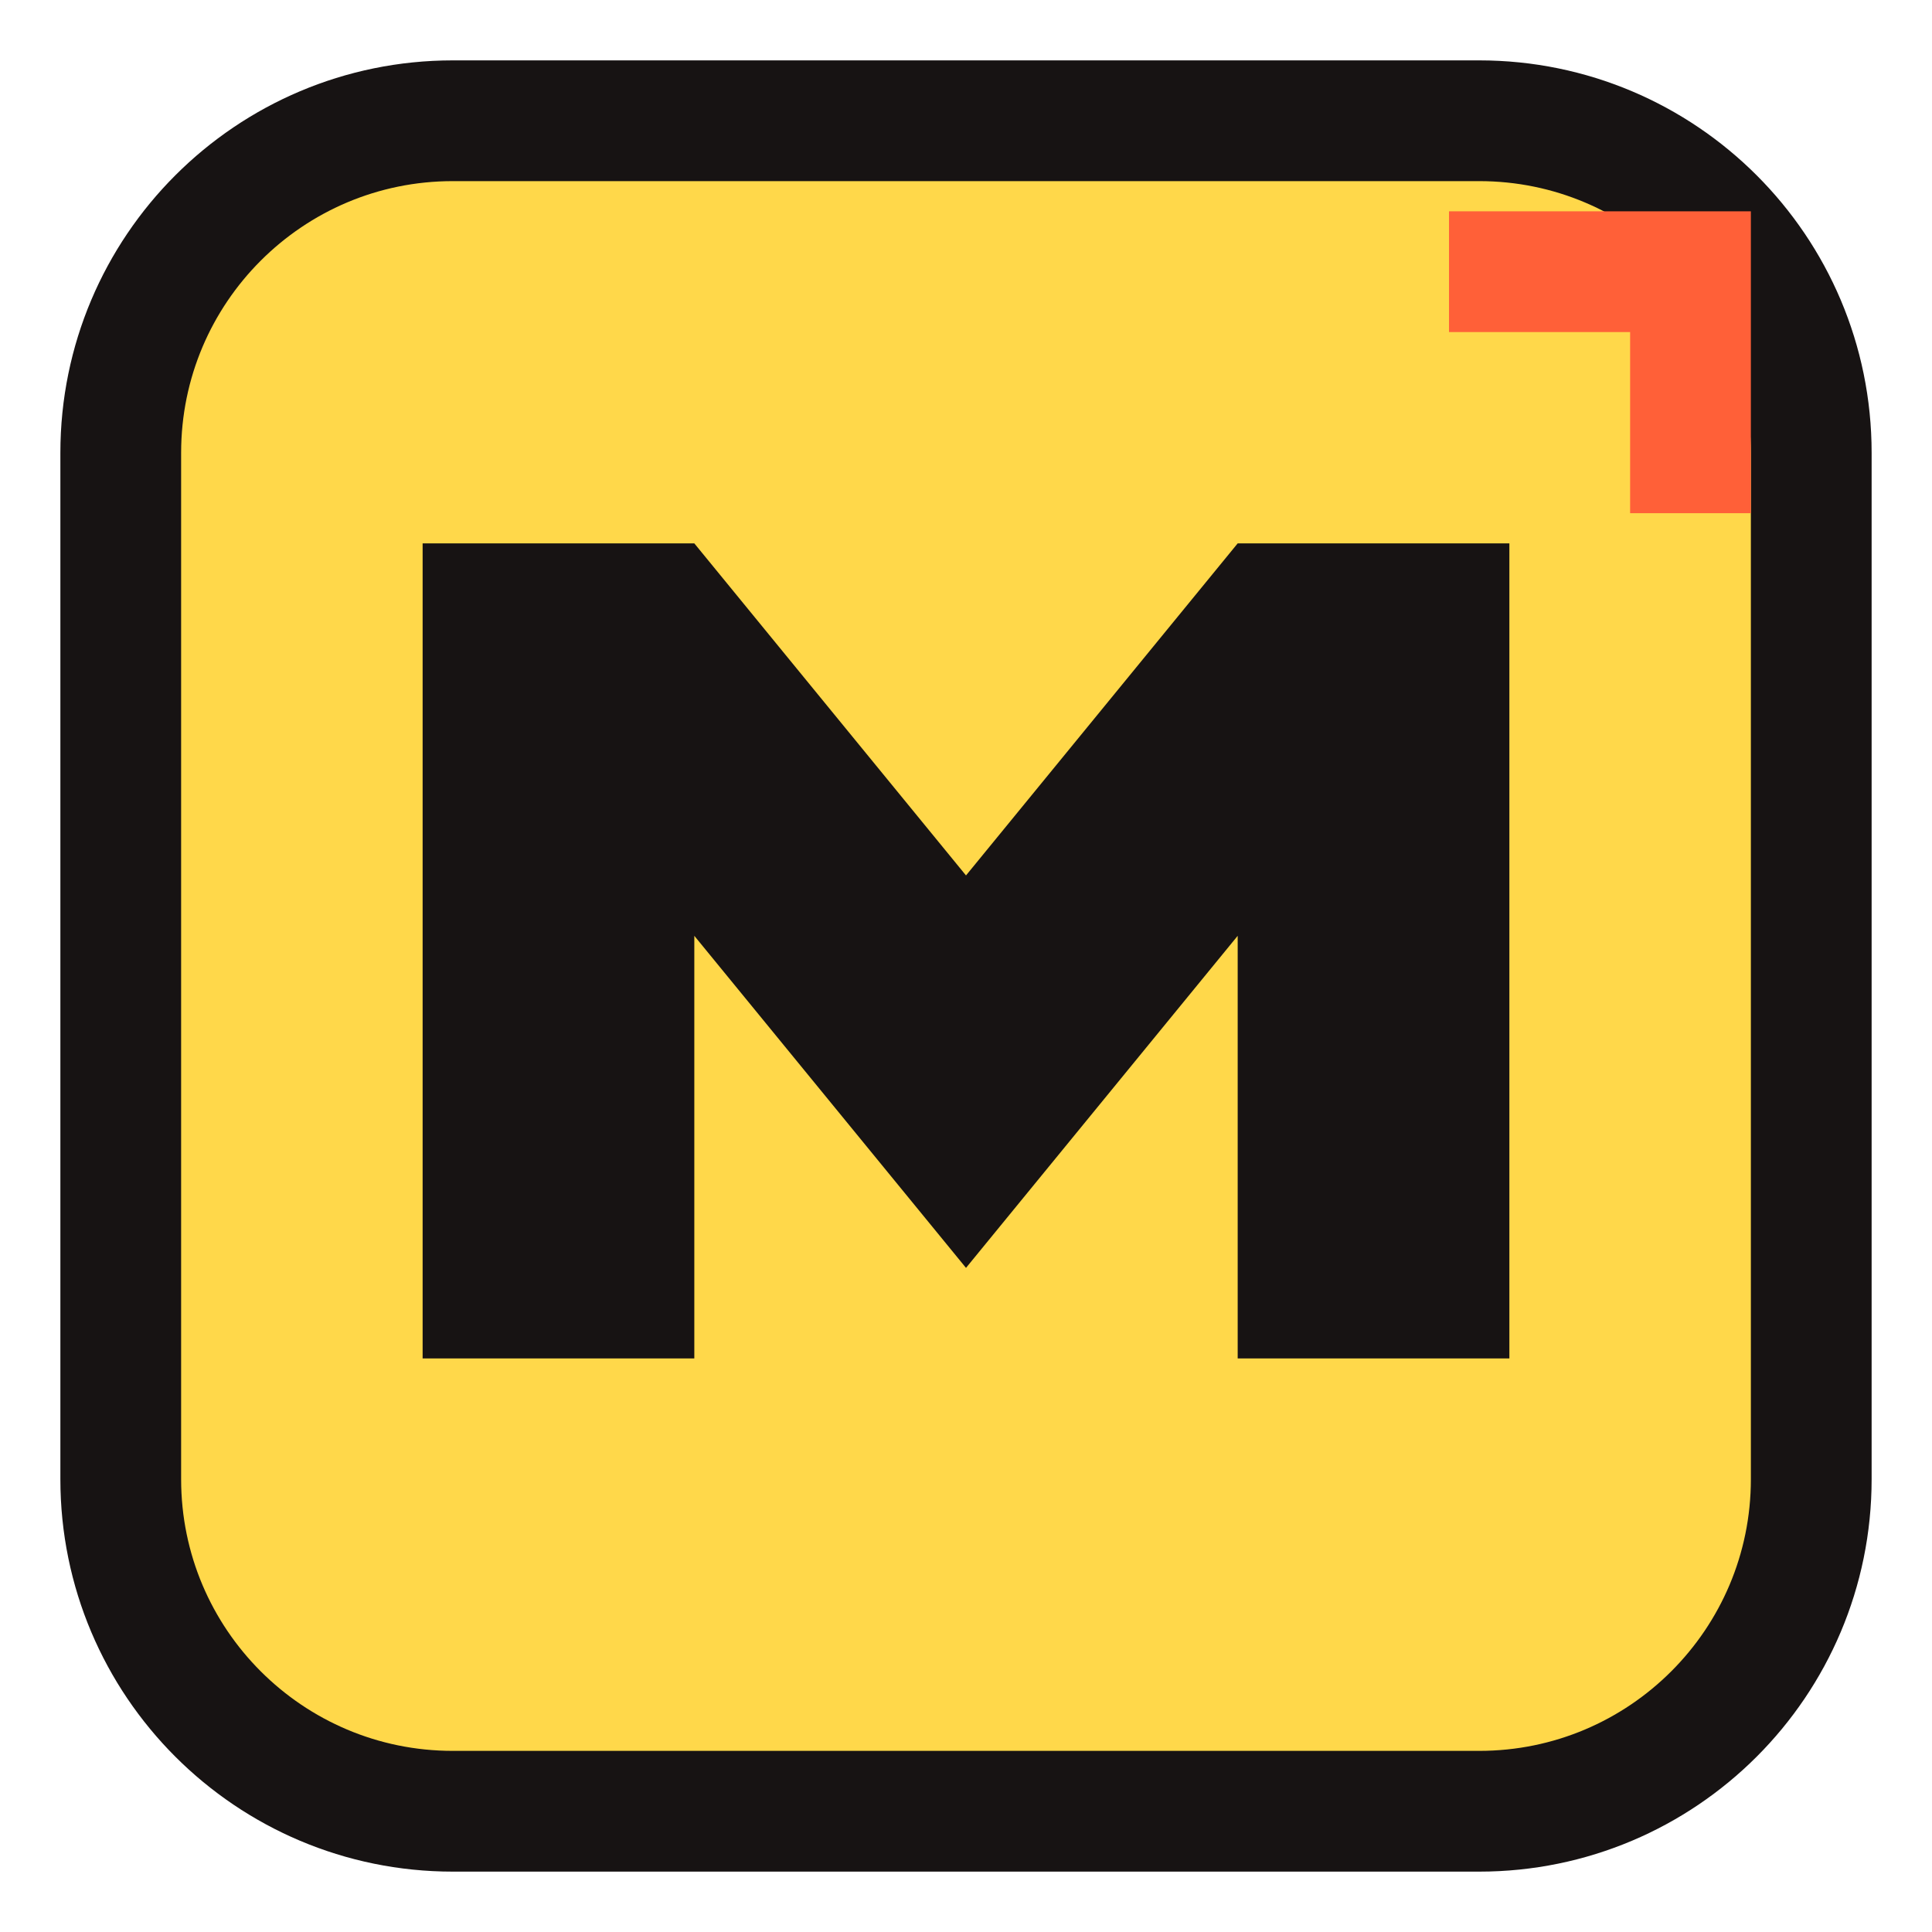
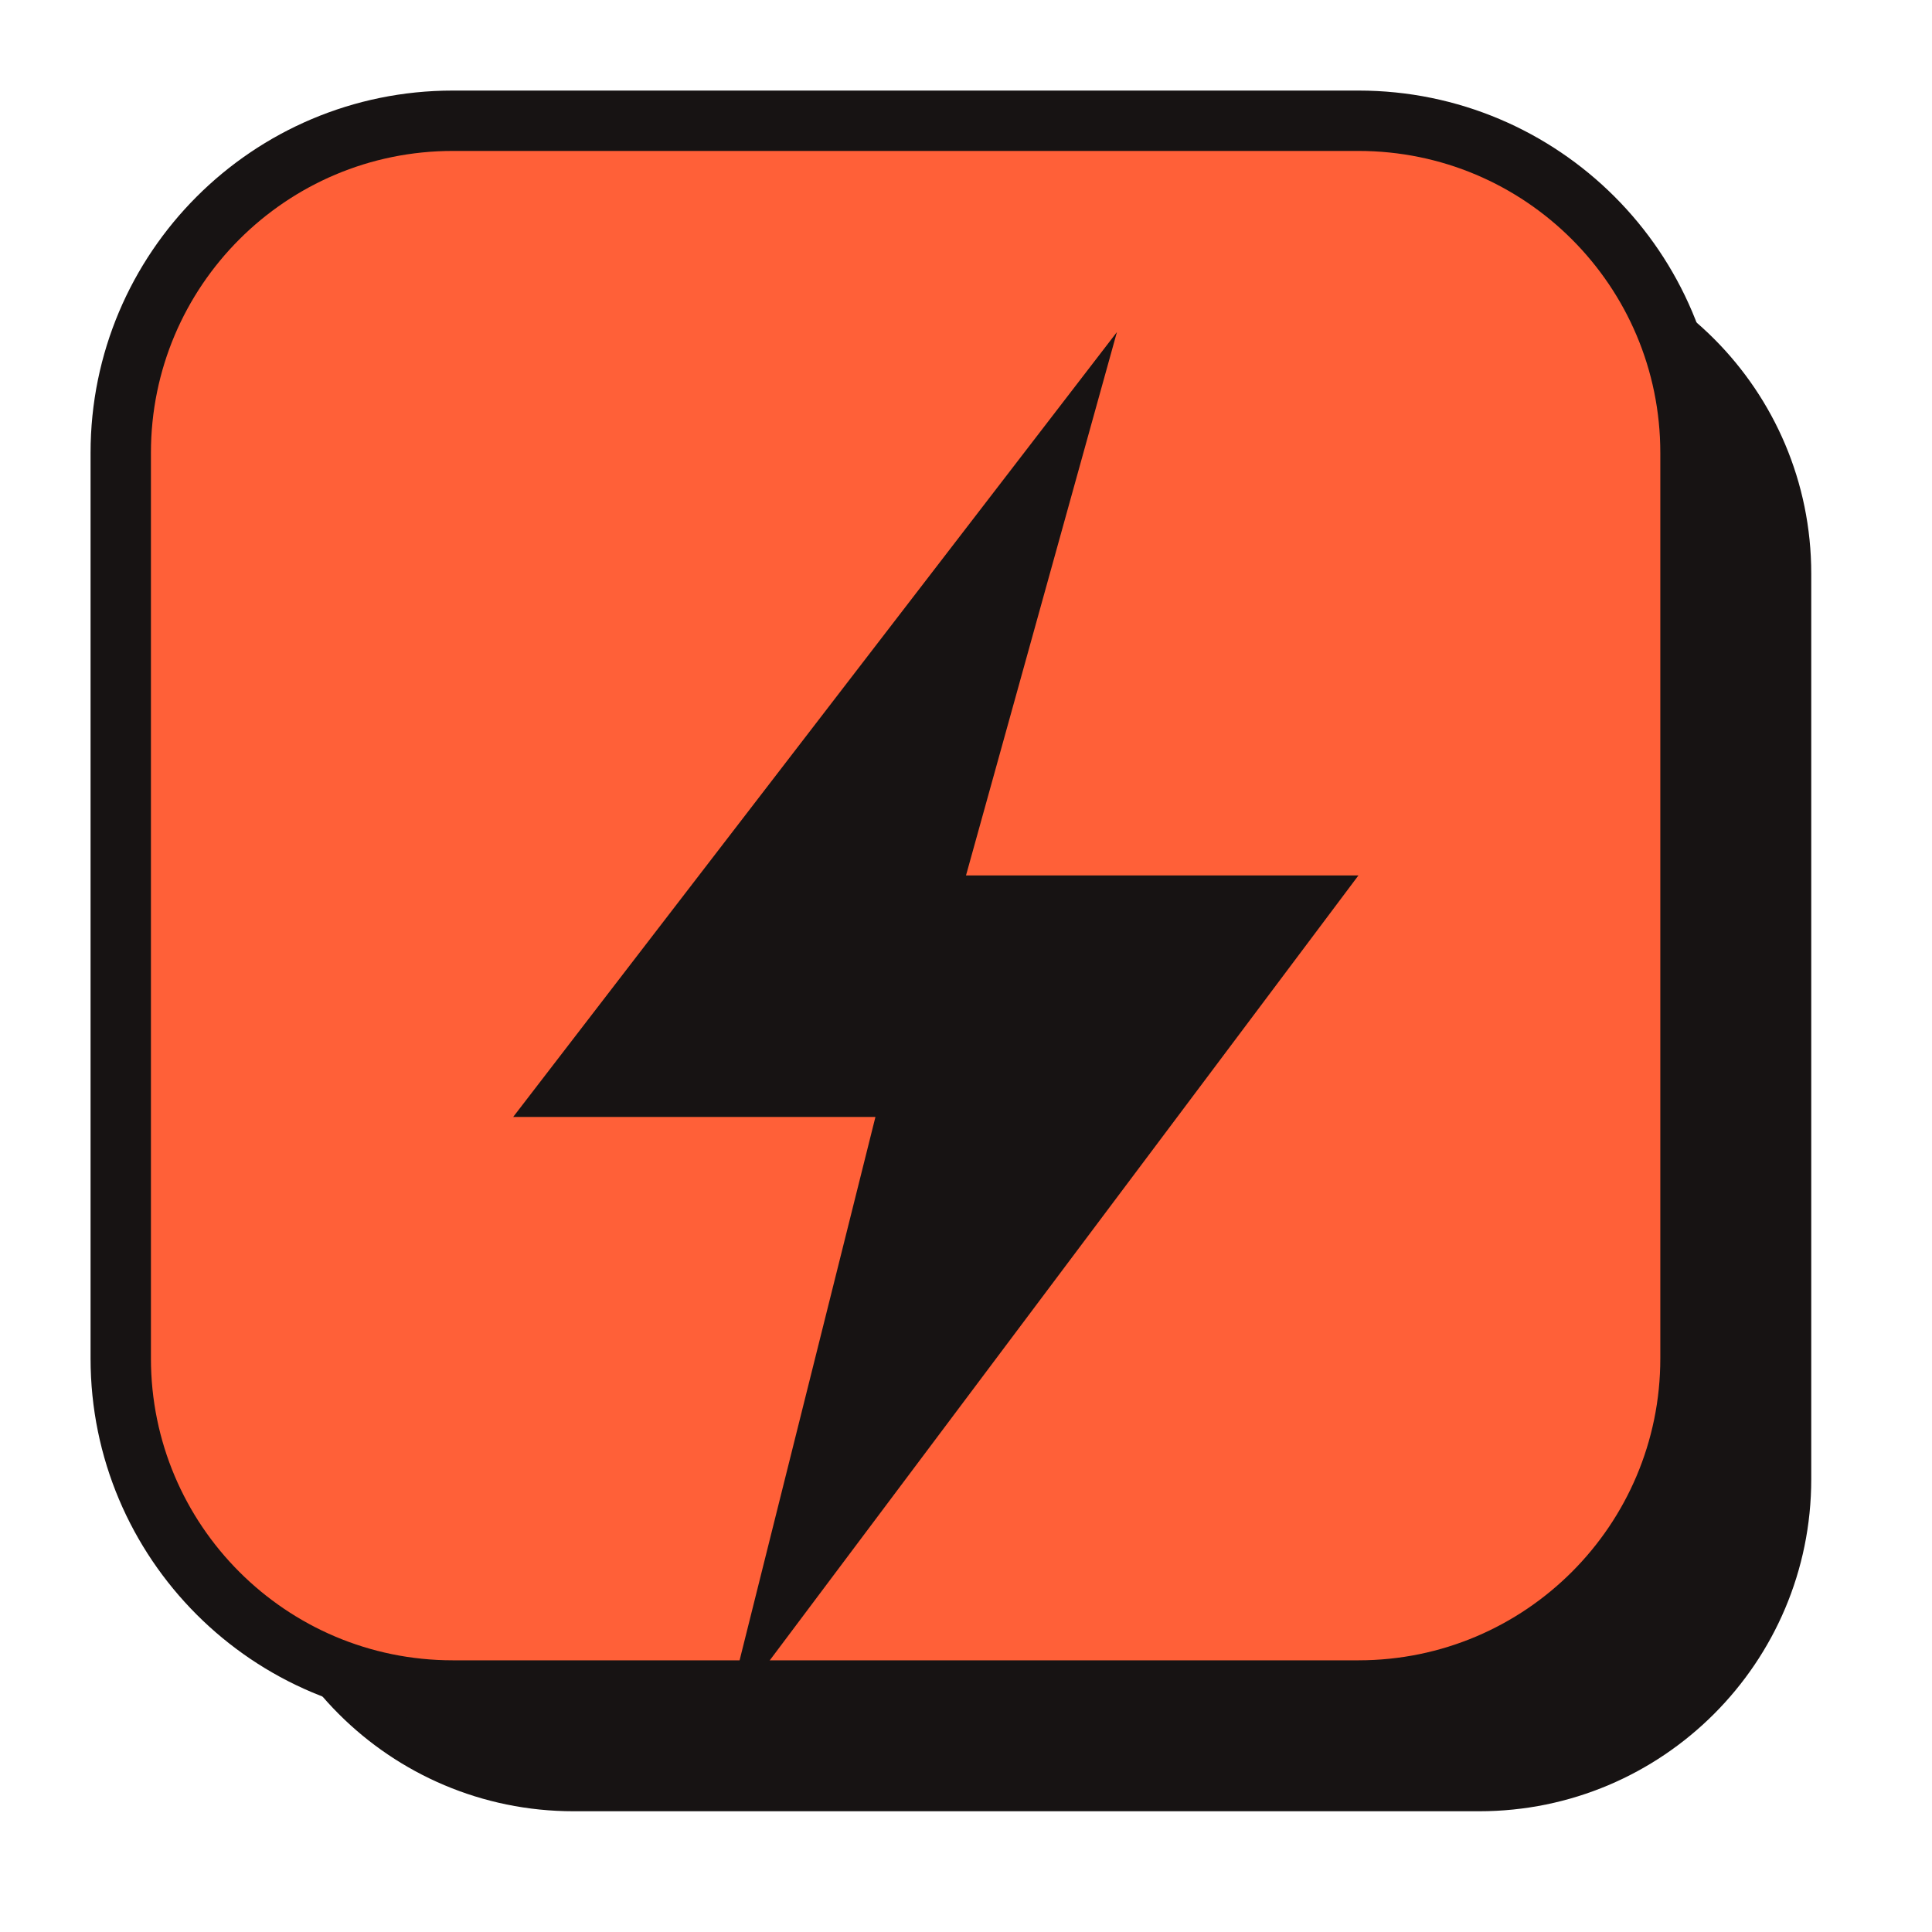
<svg xmlns="http://www.w3.org/2000/svg" viewBox="0 0 64 64">
-   <rect x="4" y="4" width="56" height="56" rx="11" fill="#ffd84a" stroke="#171313" stroke-width="4" />
-   <path d="M14 45V18h9l9 11 9-11h9v27h-9V31l-9 11-9-11v14h-9Z" fill="#171313" />
-   <path d="M48 9h8v8" fill="none" stroke="#ff6038" stroke-width="4" />
+   <rect x="8" y="8" width="52" height="52" rx="11" fill="#171313" />
+   <rect x="4" y="4" width="52" height="52" rx="11" fill="#ff6038" stroke="#171313" stroke-width="2" />
+   <path d="M37 11 17 37h12l-5 20 21-28H32l5-18Z" fill="#171313" />
</svg>
